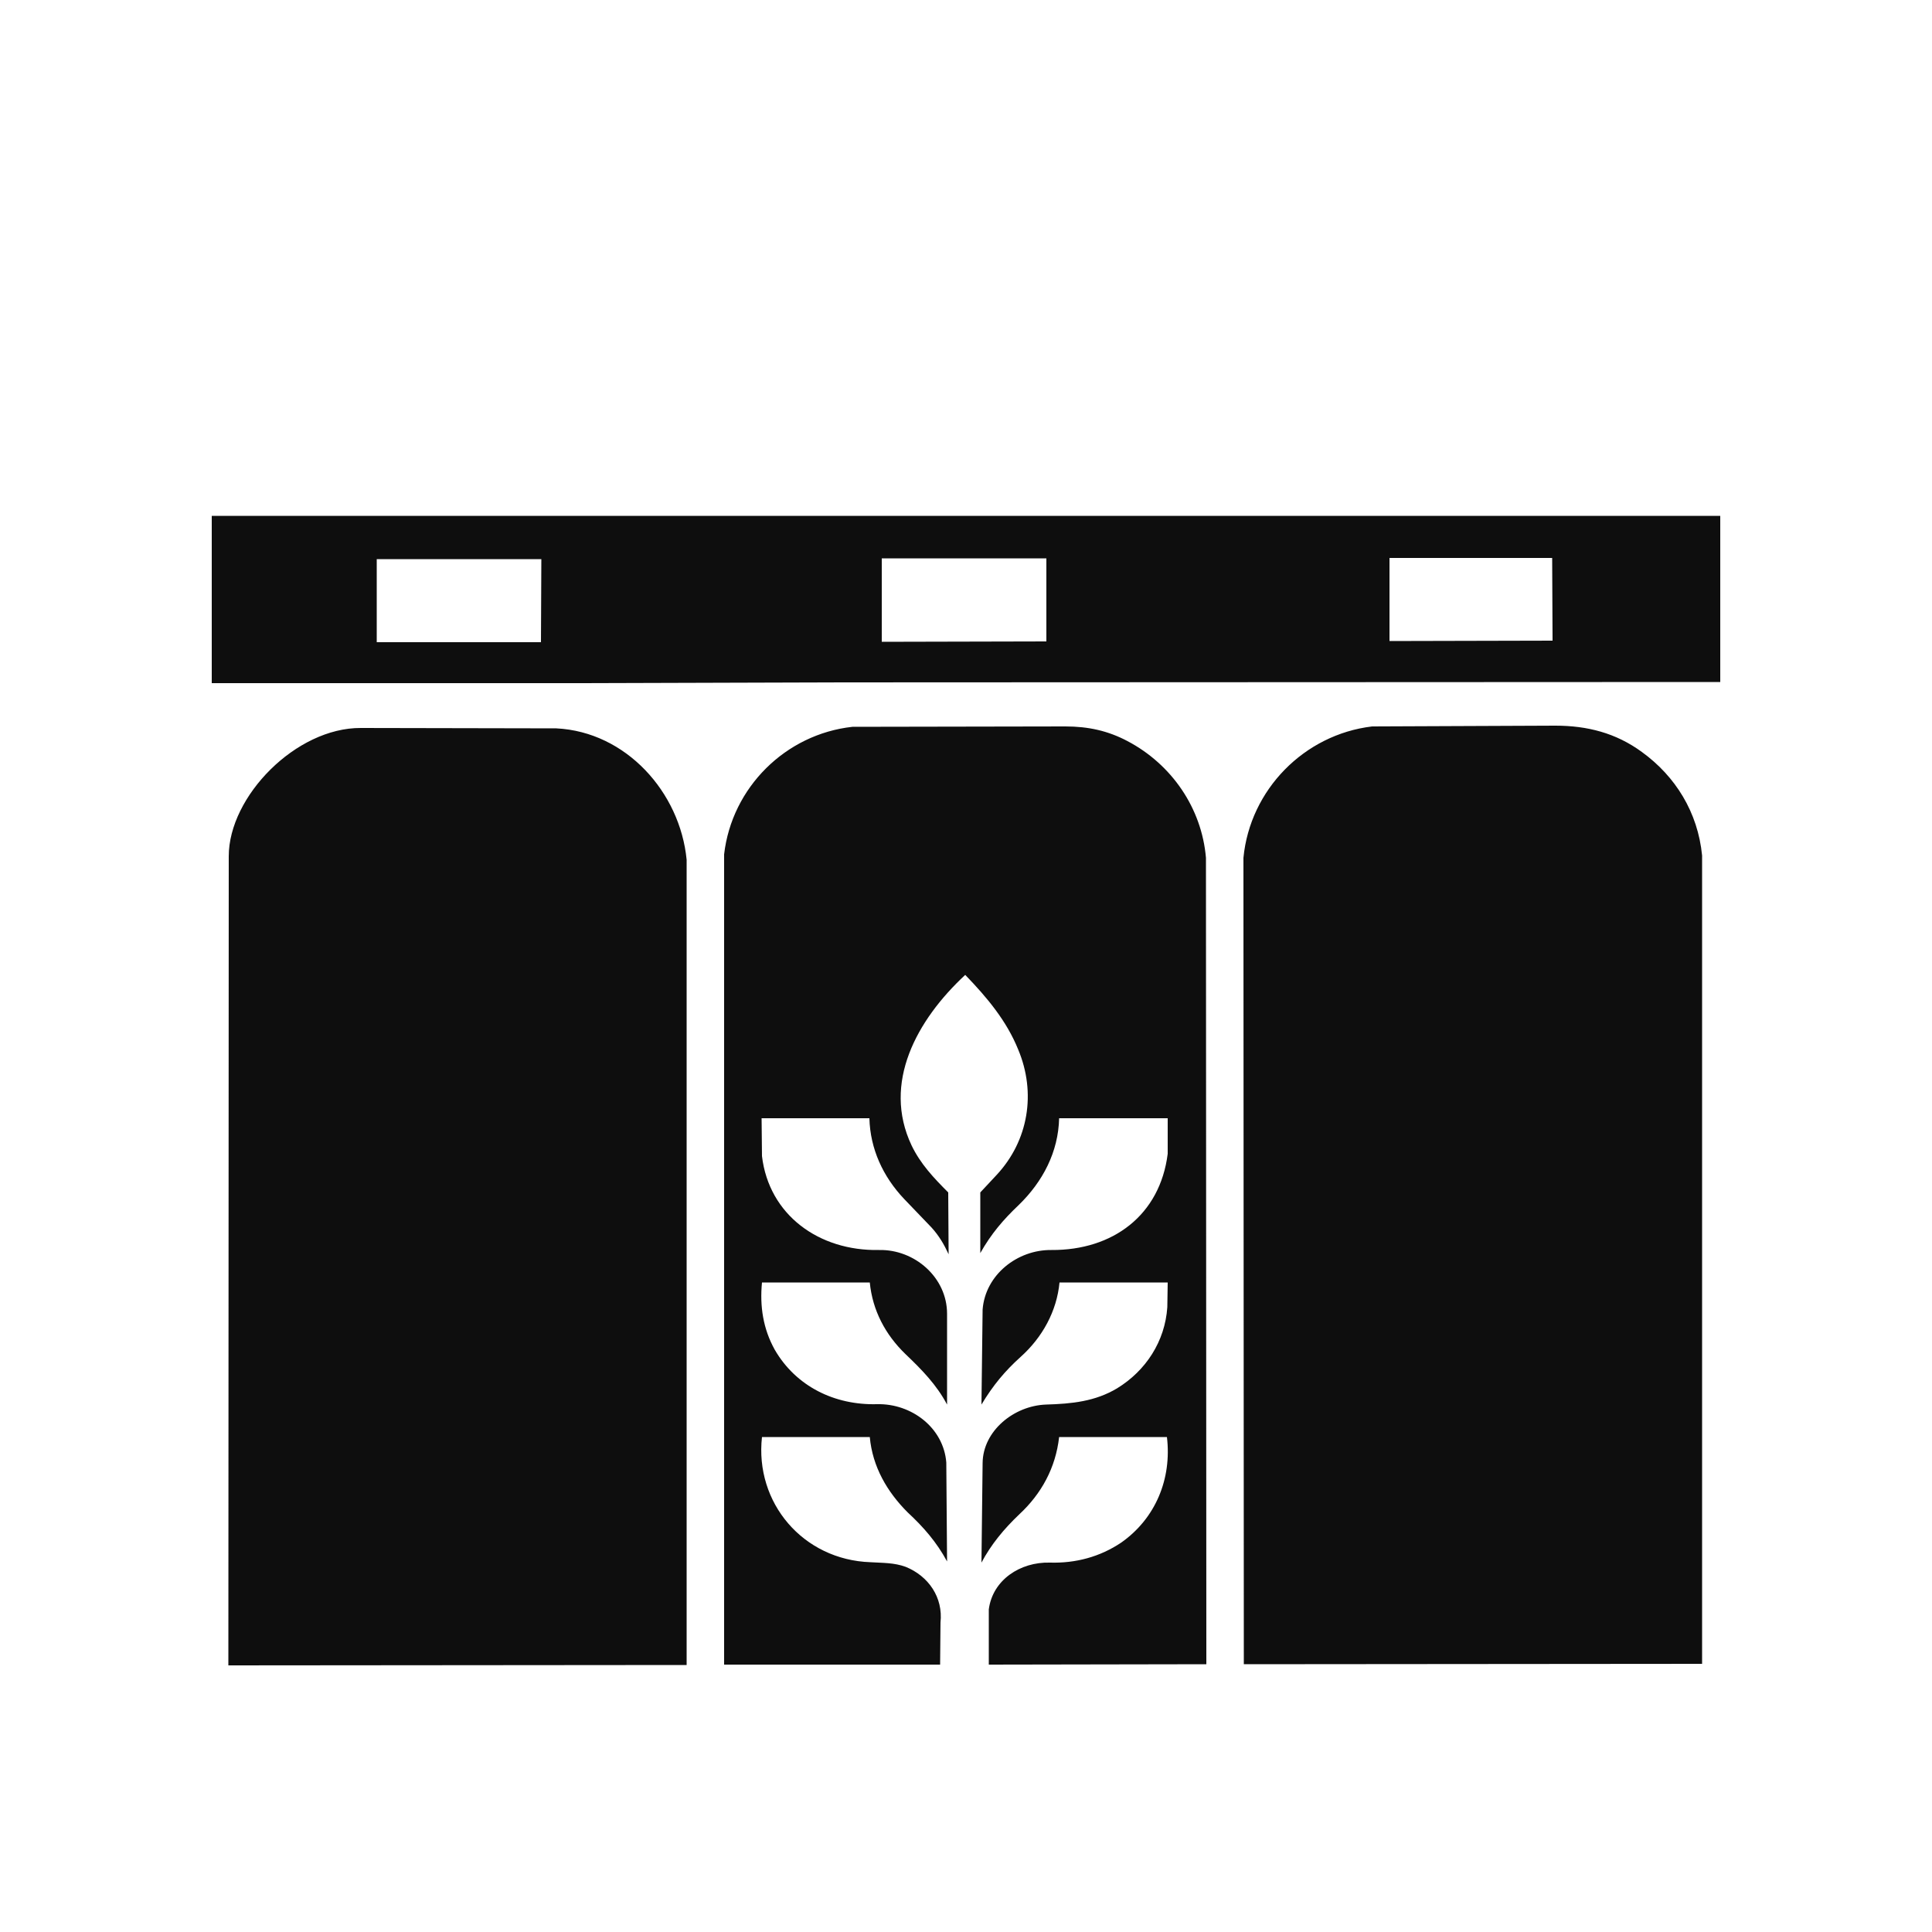
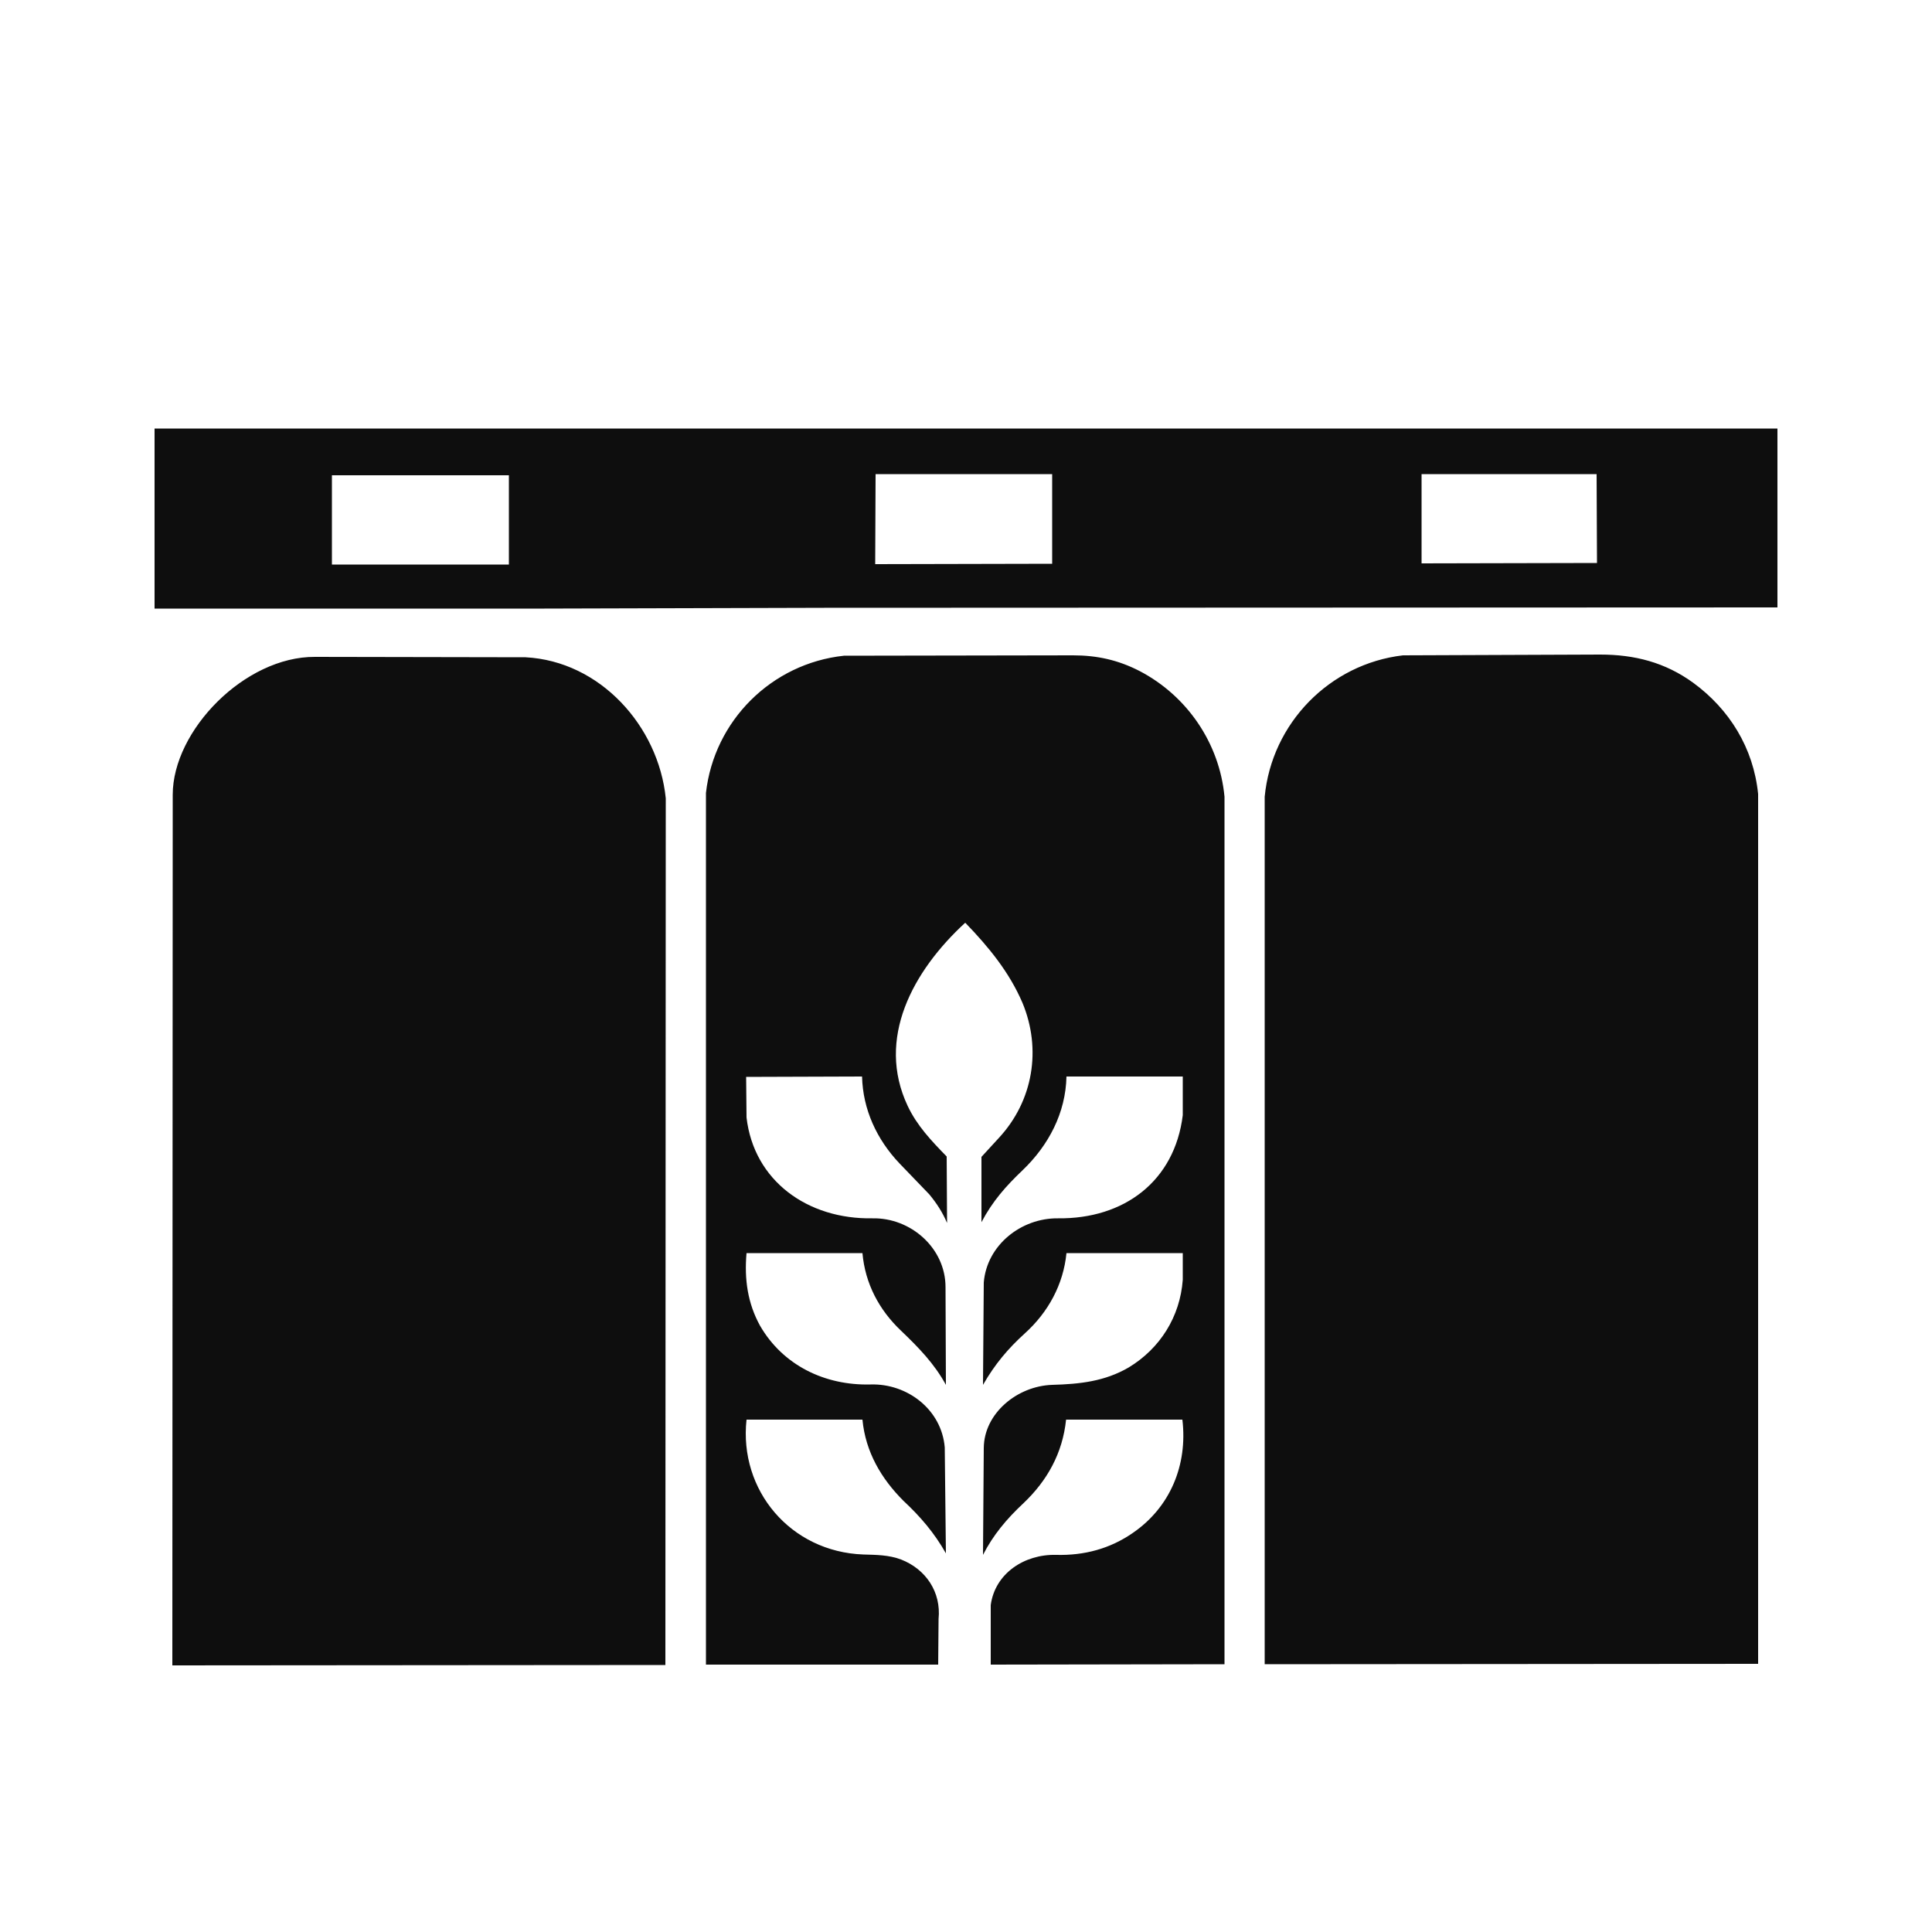
<svg xmlns="http://www.w3.org/2000/svg" width="50" height="50" viewBox="0 0 50 50" fill="none">
-   <path d="M40.25 18.78C41.08 18.78 41.82 18.97 42.49 19.46C43.36 20.09 43.94 21.02 44.05 22.14V43.06L32.19 43.07L32.18 22.2C32.35 20.44 33.75 19.01 35.51 18.8ZM14.4 18.85C16.2 18.94 17.6 20.5 17.77 22.25L17.77 43.09L5.91 43.1L5.92 22.16C5.92 20.61 7.66 18.83 9.34 18.84ZM27.57 18.8C28.16 18.8 28.67 18.91 29.18 19.18C30.32 19.78 31.1 20.91 31.21 22.2L31.22 43.07L25.59 43.08L25.59 41.65C25.69 40.89 26.4 40.42 27.17 40.44C27.84 40.46 28.47 40.29 29.02 39.92C29.9 39.3 30.33 38.28 30.2 37.19H27.41C27.32 37.99 26.95 38.66 26.38 39.19C25.98 39.57 25.65 39.97 25.4 40.44L25.43 37.86C25.44 37.03 26.24 36.38 27.07 36.35C27.74 36.33 28.34 36.27 28.91 35.93C29.66 35.47 30.15 34.71 30.21 33.83L30.22 33.19L27.42 33.19C27.35 33.93 26.98 34.61 26.41 35.12C26.01 35.48 25.7 35.85 25.4 36.35L25.43 33.89C25.5 32.99 26.33 32.34 27.21 32.35C28.8 32.36 30.02 31.45 30.22 29.86L30.22 28.94L27.41 28.94C27.39 29.81 26.99 30.58 26.36 31.19C25.97 31.56 25.65 31.93 25.37 32.43L25.37 30.86L25.79 30.41C26.62 29.52 26.82 28.28 26.35 27.16C26.05 26.42 25.55 25.82 24.98 25.23C23.72 26.4 22.83 28.03 23.59 29.64C23.82 30.12 24.16 30.48 24.54 30.86L24.55 32.46C24.43 32.2 24.3 31.98 24.11 31.77L23.4 31.03C22.85 30.45 22.52 29.73 22.5 28.94L19.71 28.94L19.72 29.92C19.9 31.44 21.19 32.38 22.75 32.35C23.67 32.33 24.51 33.06 24.51 34L24.51 36.35C24.24 35.84 23.86 35.45 23.44 35.05C22.91 34.54 22.58 33.91 22.51 33.19H19.72C19.66 33.81 19.75 34.39 20.05 34.93C20.6 35.88 21.6 36.37 22.7 36.34C23.59 36.32 24.42 36.95 24.49 37.85L24.51 40.41C24.24 39.91 23.9 39.52 23.49 39.14C22.96 38.61 22.58 37.96 22.51 37.19L19.72 37.19C19.53 38.89 20.78 40.37 22.53 40.43C22.85 40.45 23.14 40.44 23.44 40.55C24.03 40.79 24.41 41.34 24.34 41.99L24.33 43.08L18.74 43.08L18.74 22.11C18.94 20.38 20.33 19 22.06 18.81ZM44.52 17.65 21.59 17.66 14.86 17.68 5.48 17.68 5.48 13.35H44.52ZM22.82 14.45 22.82 16.61 22.82 16.61 27.08 16.6 27.08 14.45ZM9.75 14.47 9.75 16.62 9.75 16.62 14 16.62 14.01 14.47ZM35.96 14.44 35.96 16.59 40.18 16.58 40.17 14.44Z" fill="#0E0E0E" />
+   <path d="M41.41 16.94C42.3 16.94 43.09 17.14 43.82 17.67C44.75 18.35 45.38 19.35 45.5 20.55V43.06L32.73 43.07L32.73 20.62C32.91 18.72 34.41 17.18 36.31 16.96ZM13.6 17.01C15.53 17.11 17.04 18.79 17.23 20.66L17.22 43.09L4.46 43.1L4.47 20.57C4.47 18.9 6.34 16.99 8.15 17ZM27.77 16.96C28.39 16.96 28.94 17.08 29.5 17.37C30.72 18.01 31.56 19.23 31.69 20.62L31.69 43.07L25.64 43.08L25.64 41.54C25.75 40.72 26.51 40.22 27.33 40.24C28.06 40.26 28.73 40.08 29.32 39.67C30.28 39.01 30.74 37.92 30.6 36.74H27.59C27.5 37.61 27.1 38.32 26.49 38.9C26.05 39.31 25.7 39.73 25.44 40.24L25.46 37.47C25.47 36.57 26.33 35.87 27.23 35.84C27.95 35.82 28.59 35.75 29.21 35.39C30.02 34.9 30.54 34.08 30.61 33.12L30.61 32.43L27.6 32.43C27.52 33.24 27.13 33.96 26.52 34.51C26.09 34.9 25.75 35.3 25.44 35.84L25.46 33.19C25.54 32.22 26.43 31.52 27.38 31.53C29.09 31.55 30.4 30.57 30.61 28.86L30.61 27.86L27.6 27.86C27.58 28.8 27.14 29.64 26.46 30.29C26.04 30.69 25.69 31.08 25.4 31.63L25.4 29.94L25.85 29.45C26.74 28.49 26.96 27.15 26.46 25.95C26.12 25.16 25.59 24.51 24.98 23.88C23.62 25.13 22.67 26.88 23.49 28.62C23.73 29.13 24.1 29.52 24.5 29.93L24.51 31.65C24.39 31.37 24.24 31.14 24.05 30.91L23.28 30.11C22.69 29.49 22.33 28.71 22.31 27.86L19.31 27.87L19.32 28.92C19.51 30.56 20.9 31.56 22.58 31.53C23.57 31.51 24.47 32.3 24.47 33.31L24.48 35.84C24.18 35.29 23.77 34.87 23.32 34.44C22.75 33.9 22.39 33.22 22.32 32.43H19.32C19.26 33.11 19.35 33.73 19.67 34.31C20.26 35.33 21.34 35.86 22.53 35.83C23.48 35.8 24.37 36.48 24.45 37.46L24.48 40.2C24.18 39.67 23.82 39.25 23.38 38.84C22.81 38.27 22.4 37.58 22.32 36.74L19.32 36.74C19.12 38.57 20.46 40.16 22.34 40.23C22.68 40.24 23 40.24 23.32 40.36C23.96 40.61 24.36 41.2 24.29 41.9L24.28 43.08L18.27 43.08L18.27 20.52C18.48 18.65 19.97 17.17 21.84 16.97ZM46 15.72 21.33 15.73 14.09 15.75 4 15.75 4 11.09H46ZM22.66 12.27 22.65 14.6 22.66 14.6 27.23 14.59 27.23 12.27ZM8.59 12.3 8.59 14.62 8.59 14.61 13.17 14.61 13.17 12.3ZM36.79 12.27 36.79 14.58 41.33 14.57 41.32 12.27Z" fill="#0E0E0E" />
</svg>
